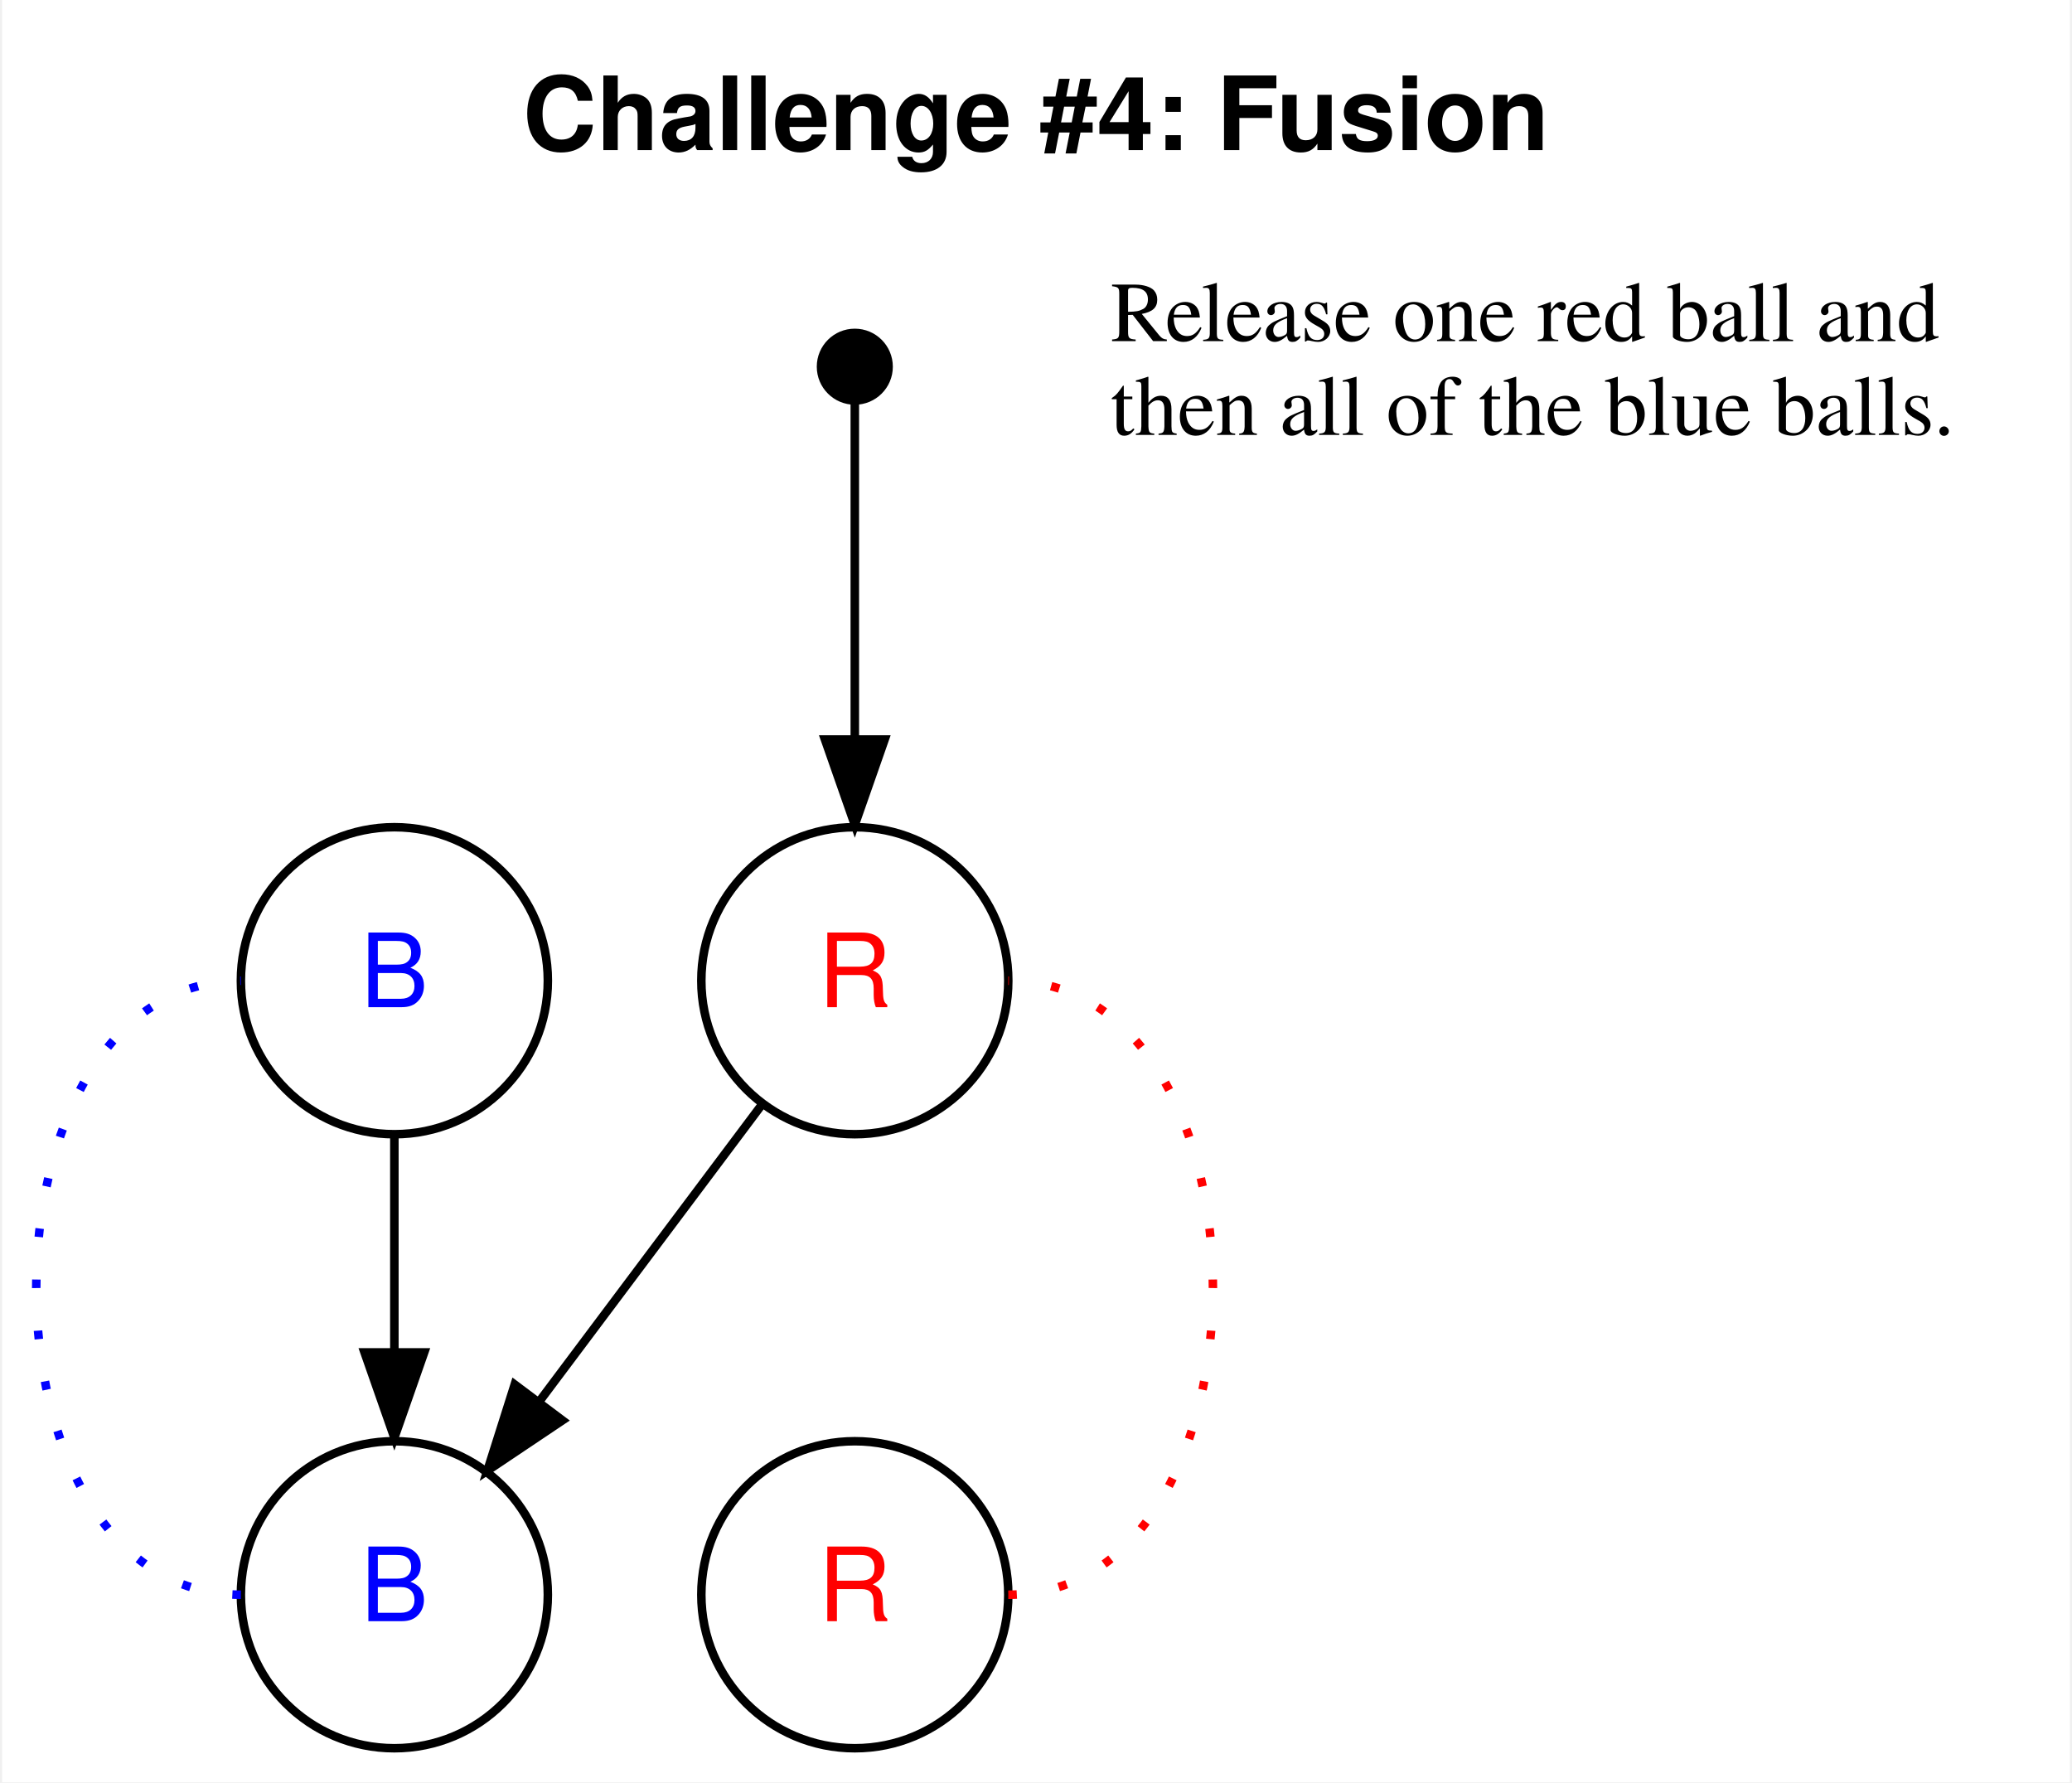
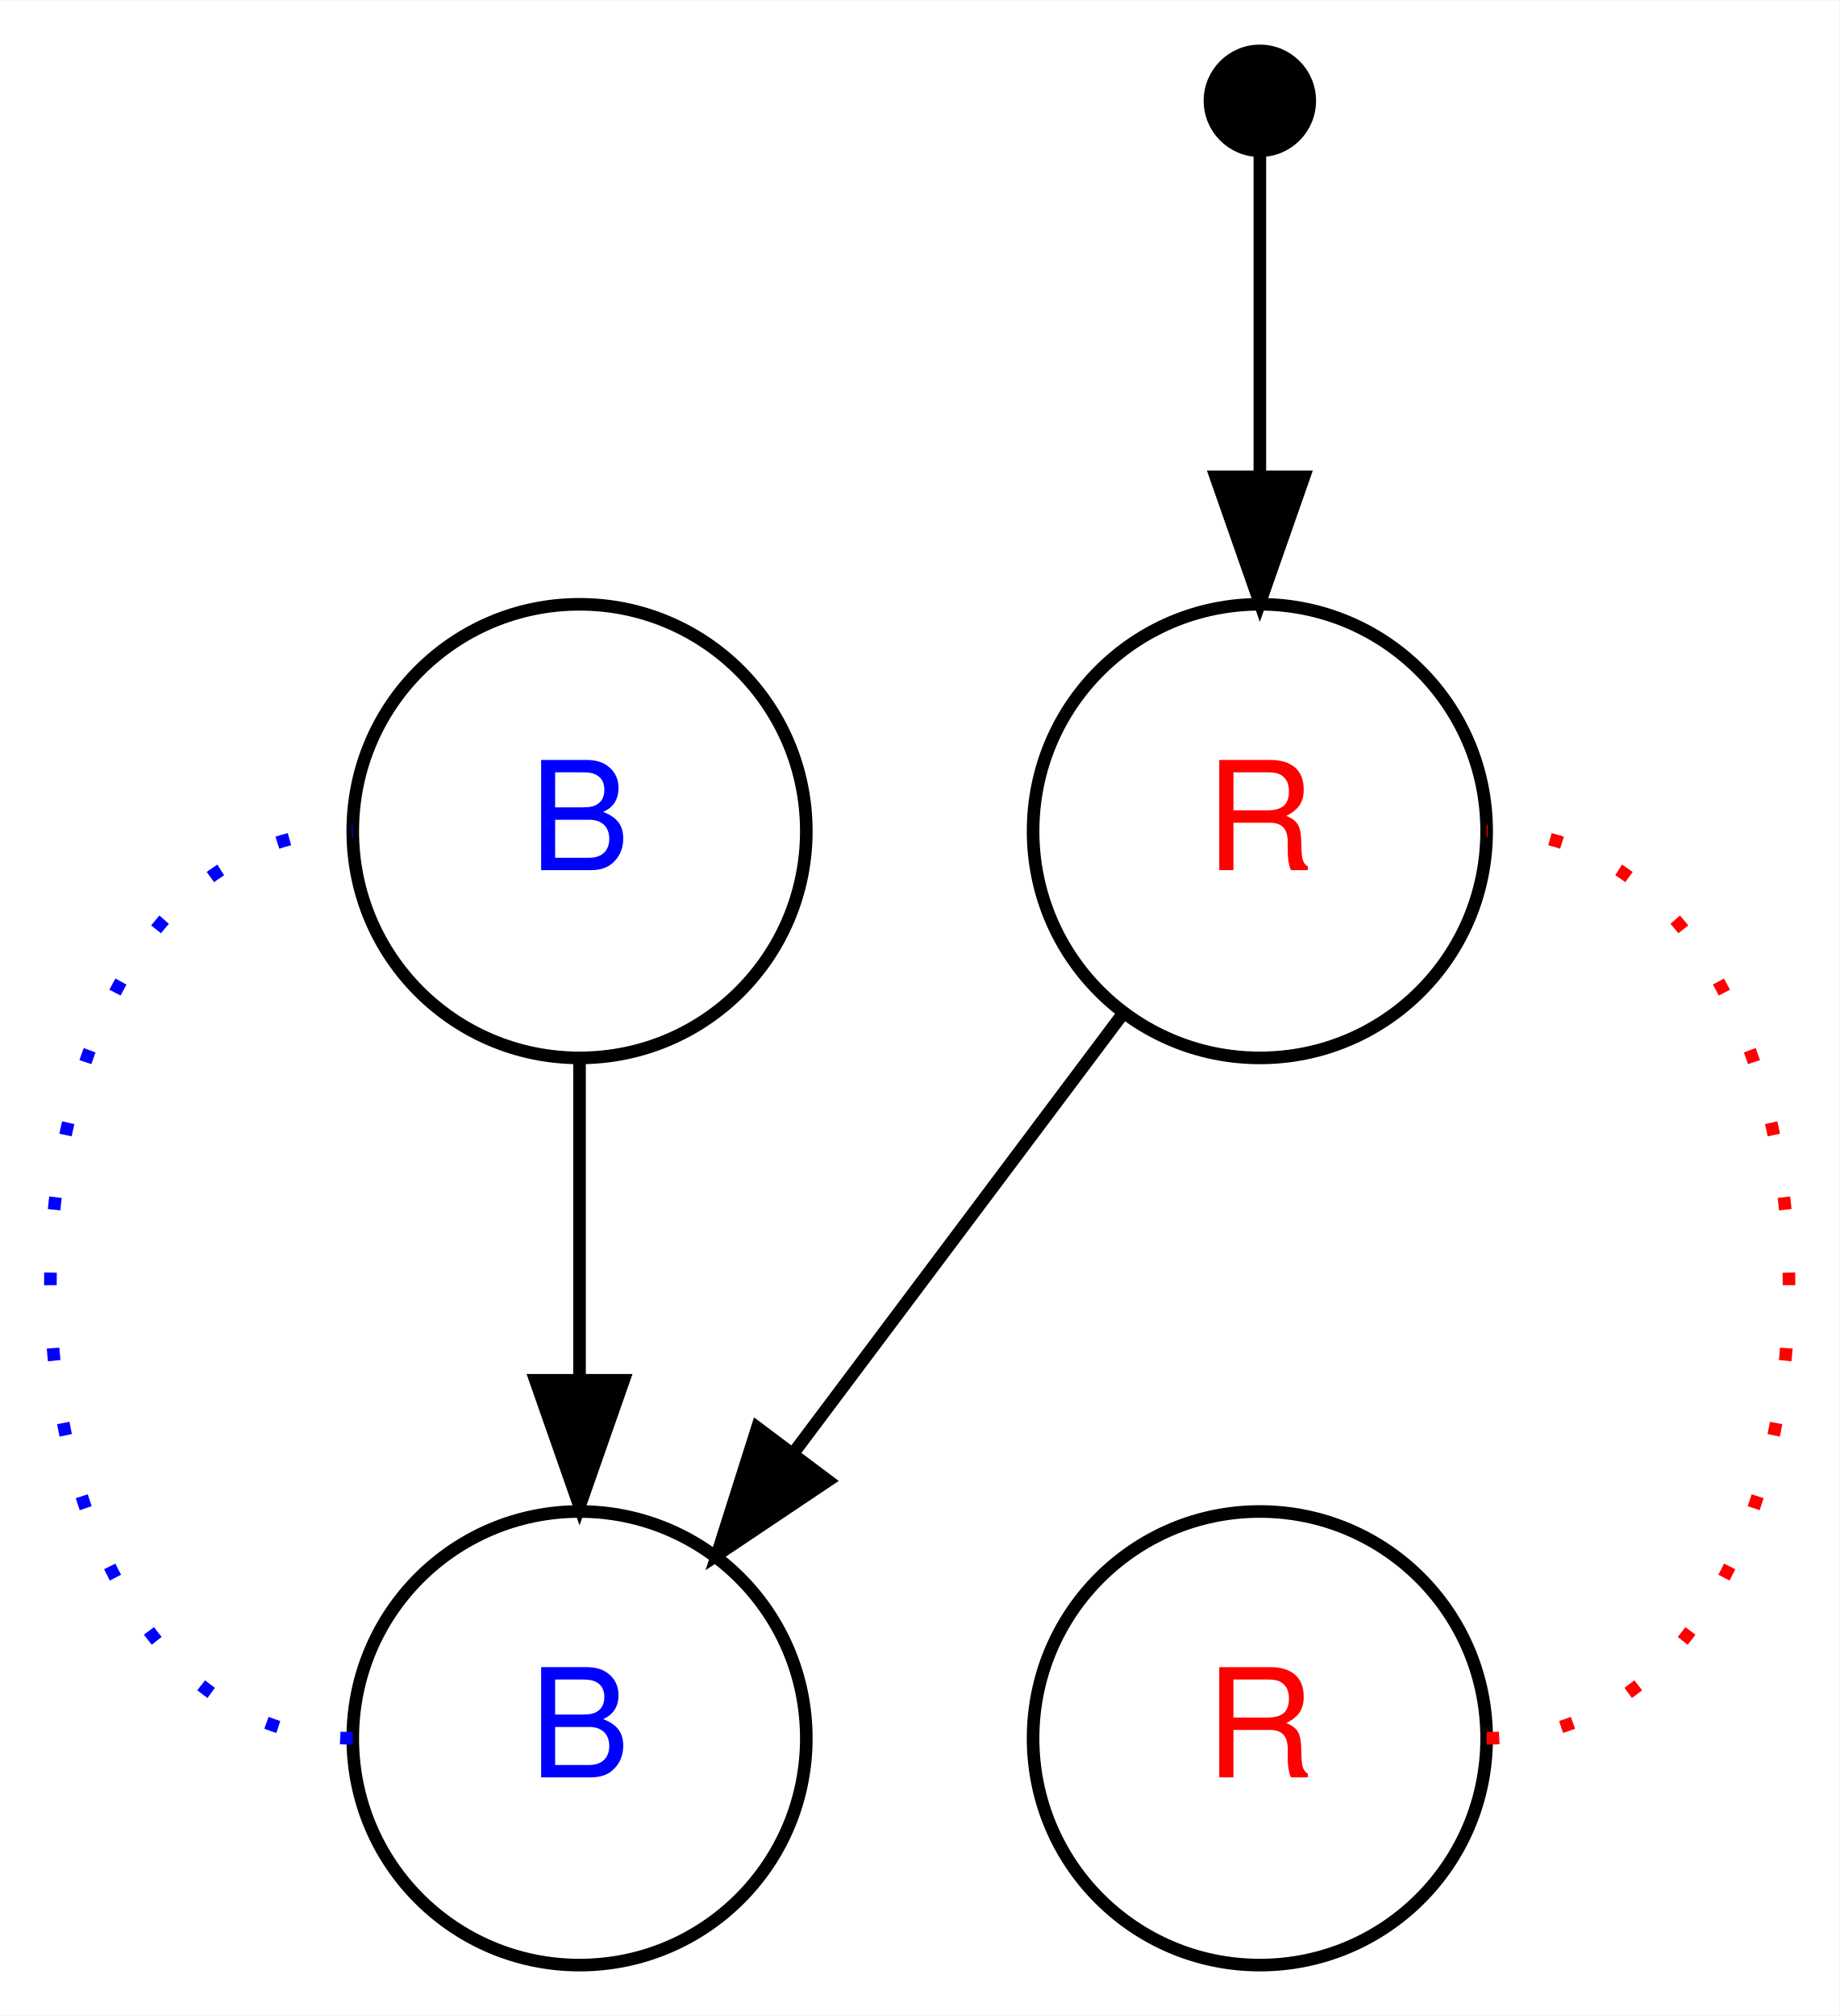
- <svg xmlns="http://www.w3.org/2000/svg" width="243pt" height="209pt" viewBox="0.00 0.00 242.50 209.00">
-   <g id="graph0" class="graph" transform="scale(1 1) rotate(0) translate(4 205)">
-     <polygon fill="#ffffff" stroke="transparent" points="-4,4 -4,-205 238.5,-205 238.5,4 -4,4" />
-     <text text-anchor="middle" x="117.25" y="-187.4" font-family="Helvetica,sans-Serif" font-weight="bold" font-size="12.00" fill="#000000">Challenge #4: Fusion</text>
+ <svg xmlns="http://www.w3.org/2000/svg" width="146pt" height="160pt" viewBox="0.00 0.00 146.00 159.92">
+   <g id="graph0" class="graph" transform="scale(1 1) rotate(0) translate(4 155.92)">
+     <polygon fill="#ffffff" stroke="transparent" points="-4,4 -4,-155.92 142,-155.92 142,4 -4,4" />
    <g id="node1" class="node">
-       <ellipse fill="#000000" stroke="#000000" cx="96" cy="-162" rx="3.96" ry="3.96" />
+       <ellipse fill="#000000" stroke="#000000" cx="96" cy="-147.96" rx="3.96" ry="3.96" />
    </g>
    <g id="node4" class="node">
      <ellipse fill="none" stroke="#000000" cx="96" cy="-90" rx="18" ry="18" />
      <text text-anchor="middle" x="96" y="-86.9" font-family="Helvetica,sans-Serif" font-size="12.00" fill="#ff0000">R</text>
    </g>
    <g id="edge1" class="edge">
-       <path fill="none" stroke="#000000" d="M96,-157.712C96,-150.062 96,-133.472 96,-118.629" />
-       <polygon fill="#000000" stroke="#000000" points="99.5,-118.282 96,-108.282 92.5,-118.282 99.5,-118.282" />
+       <path fill="none" stroke="#000000" d="M96,-143.792C96,-138.321 96,-128.237 96,-118.267" />
+       <polygon fill="#000000" stroke="#000000" points="99.5,-118.115 96,-108.115 92.5,-118.115 99.5,-118.115" />
    </g>
    <g id="node2" class="node">
      <ellipse fill="none" stroke="#000000" cx="42" cy="-90" rx="18" ry="18" />
      <text text-anchor="middle" x="42" y="-86.9" font-family="Helvetica,sans-Serif" font-size="12.00" fill="#0000ff">B</text>
    </g>
    <g id="node3" class="node">
      <ellipse fill="none" stroke="#000000" cx="42" cy="-18" rx="18" ry="18" />
      <text text-anchor="middle" x="42" y="-14.9" font-family="Helvetica,sans-Serif" font-size="12.00" fill="#0000ff">B</text>
    </g>
    <g id="edge2" class="edge">
      <path fill="none" stroke="#000000" d="M42,-71.831C42,-64.131 42,-54.974 42,-46.417" />
      <polygon fill="#000000" stroke="#000000" points="45.5,-46.413 42,-36.413 38.5,-46.413 45.5,-46.413" />
    </g>
    <g id="edge4" class="edge">
      <path fill="none" stroke="#0000ff" stroke-dasharray="1,5" d="M24,-18C-8,-18 -8,-90 24,-90" />
    </g>
    <g id="node5" class="node">
      <ellipse fill="none" stroke="#000000" cx="96" cy="-18" rx="18" ry="18" />
      <text text-anchor="middle" x="96" y="-14.9" font-family="Helvetica,sans-Serif" font-size="12.00" fill="#ff0000">R</text>
    </g>
    <g id="edge3" class="edge">
      <path fill="none" stroke="#000000" d="M85.072,-75.43C77.607,-65.475 67.563,-52.084 59.053,-40.737" />
      <polygon fill="#000000" stroke="#000000" points="61.712,-38.449 52.911,-32.549 56.111,-42.649 61.712,-38.449" />
    </g>
    <g id="edge5" class="edge">
      <path fill="none" stroke="#ff0000" stroke-dasharray="1,5" d="M114,-18C146,-18 146,-90 114,-90" />
    </g>
-     <g id="node6" class="node">
-       <text text-anchor="start" x="126" y="-165" font-family="Times" font-size="10.00" fill="#000000">Release one red ball and</text>
-       <text text-anchor="start" x="126" y="-154" font-family="Times" font-size="10.00" fill="#000000">then all of the blue balls.</text>
-     </g>
  </g>
</svg>
